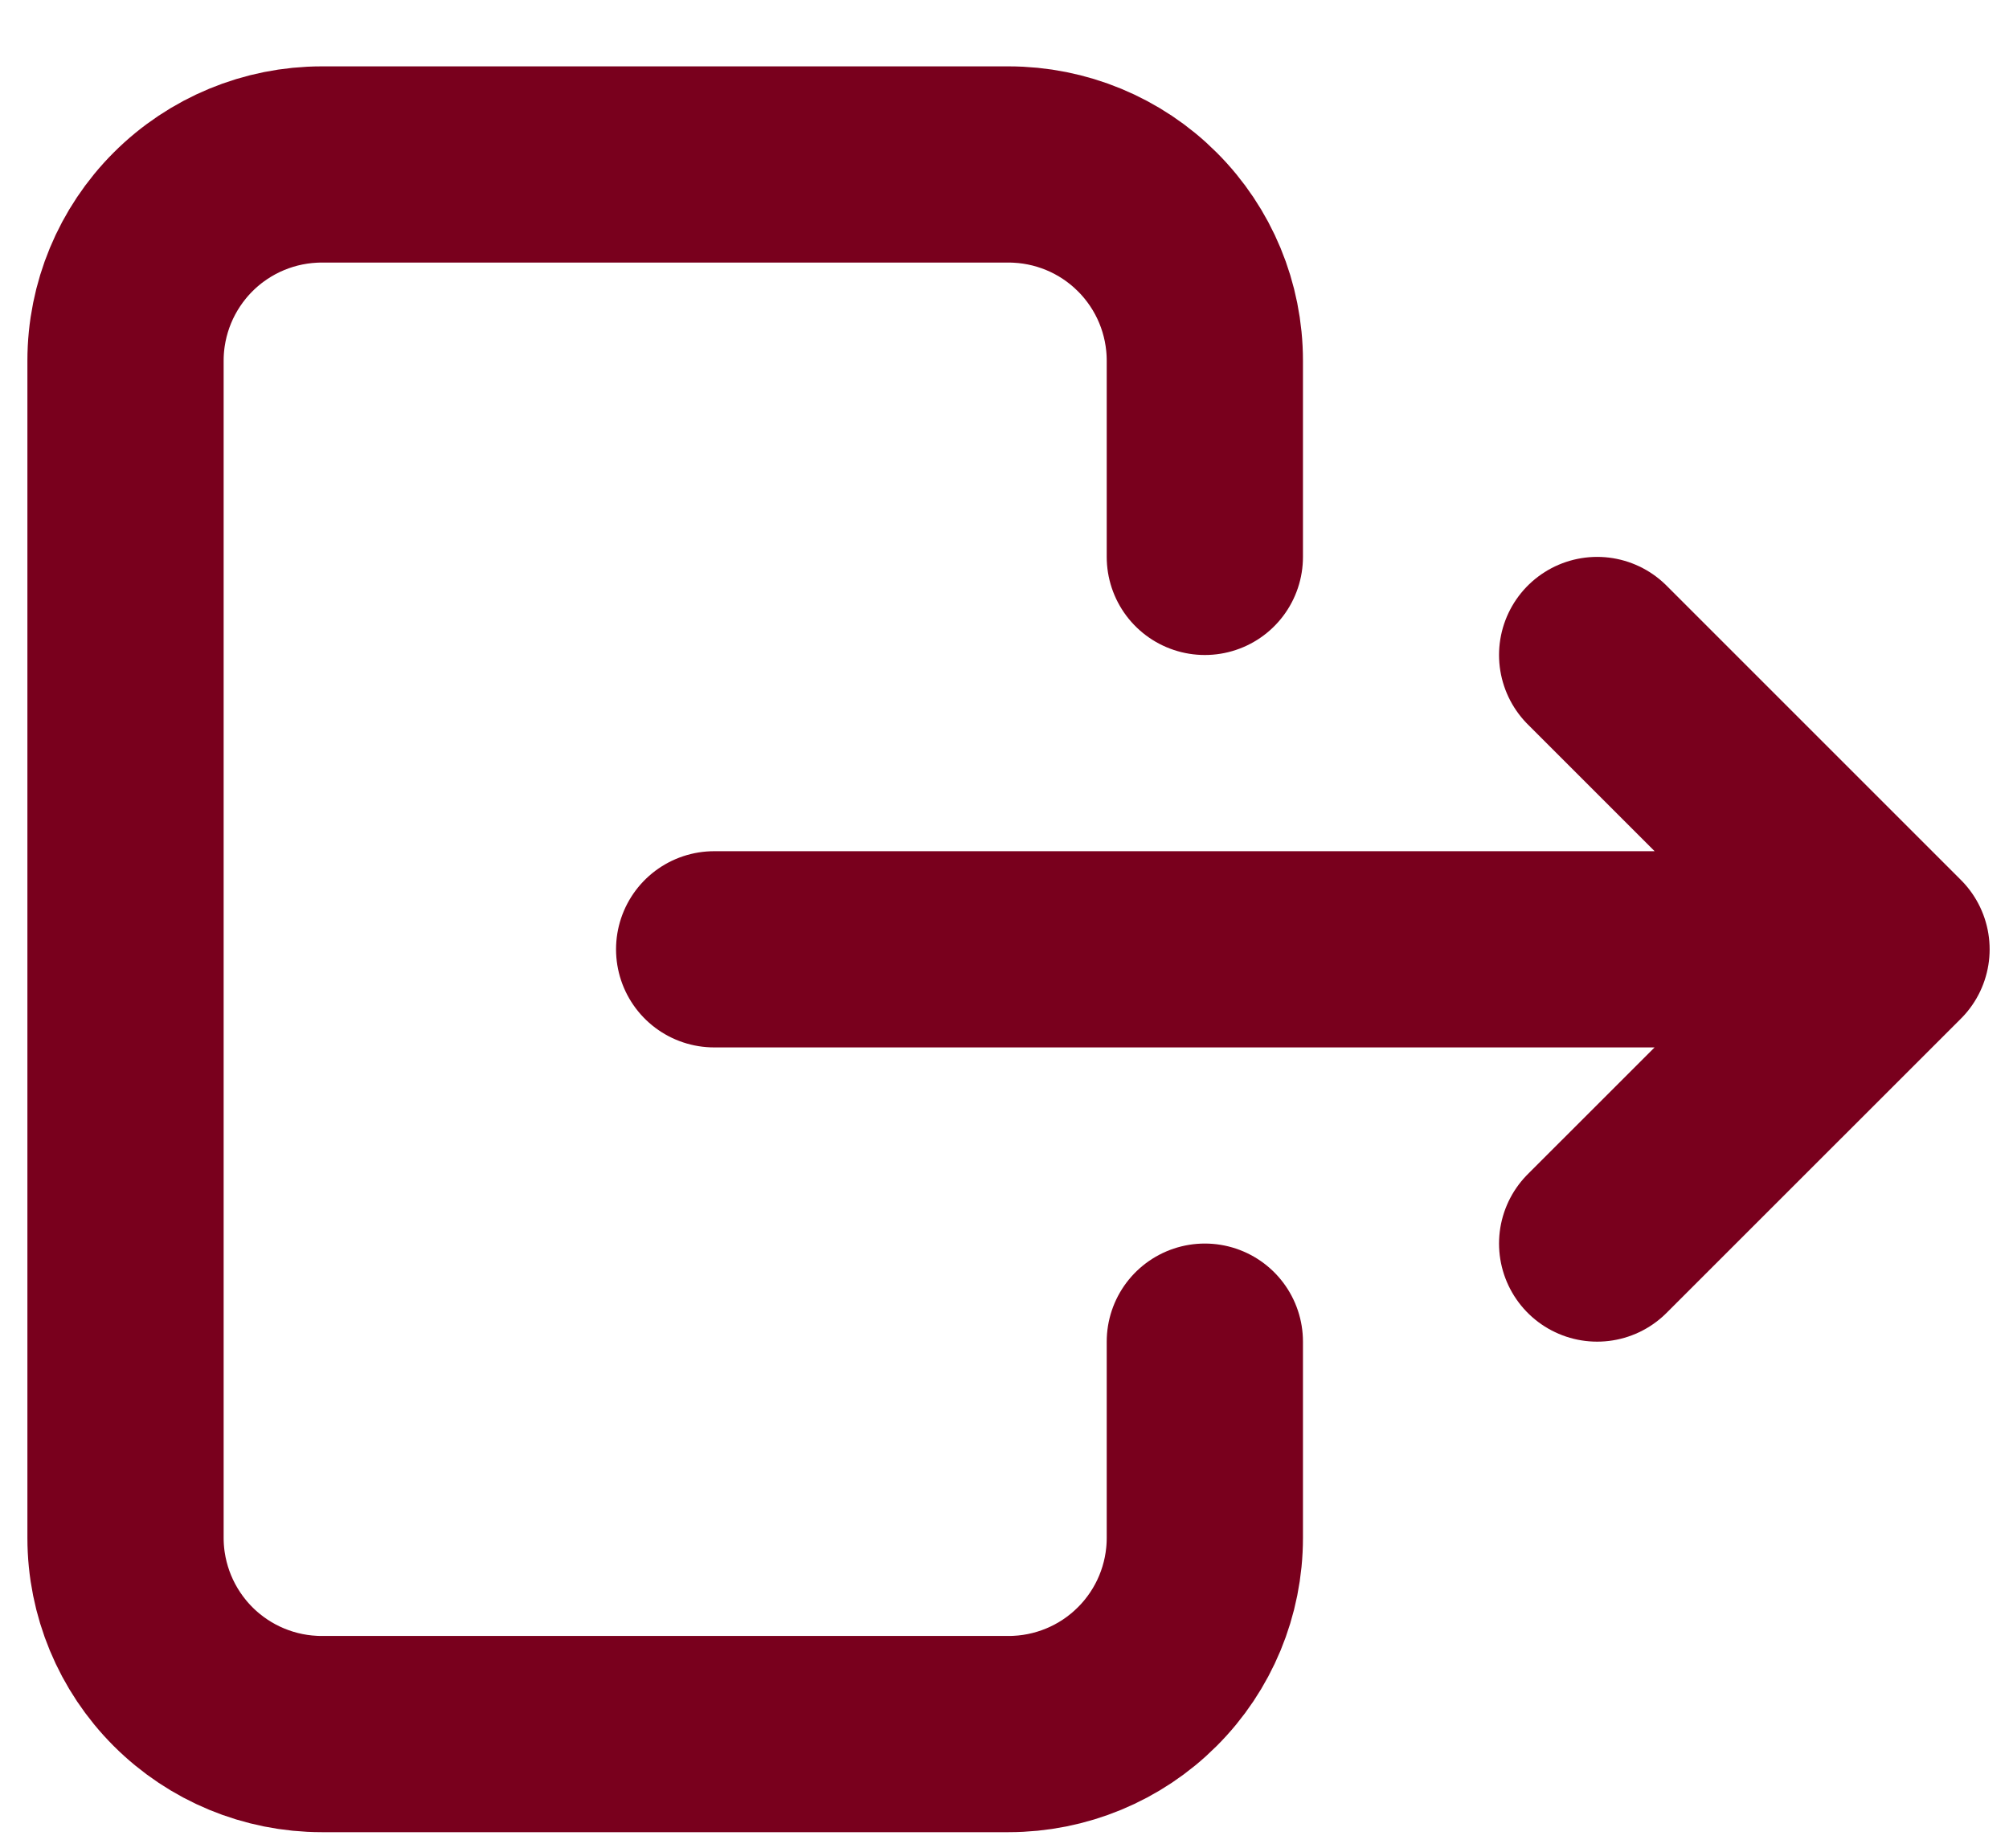
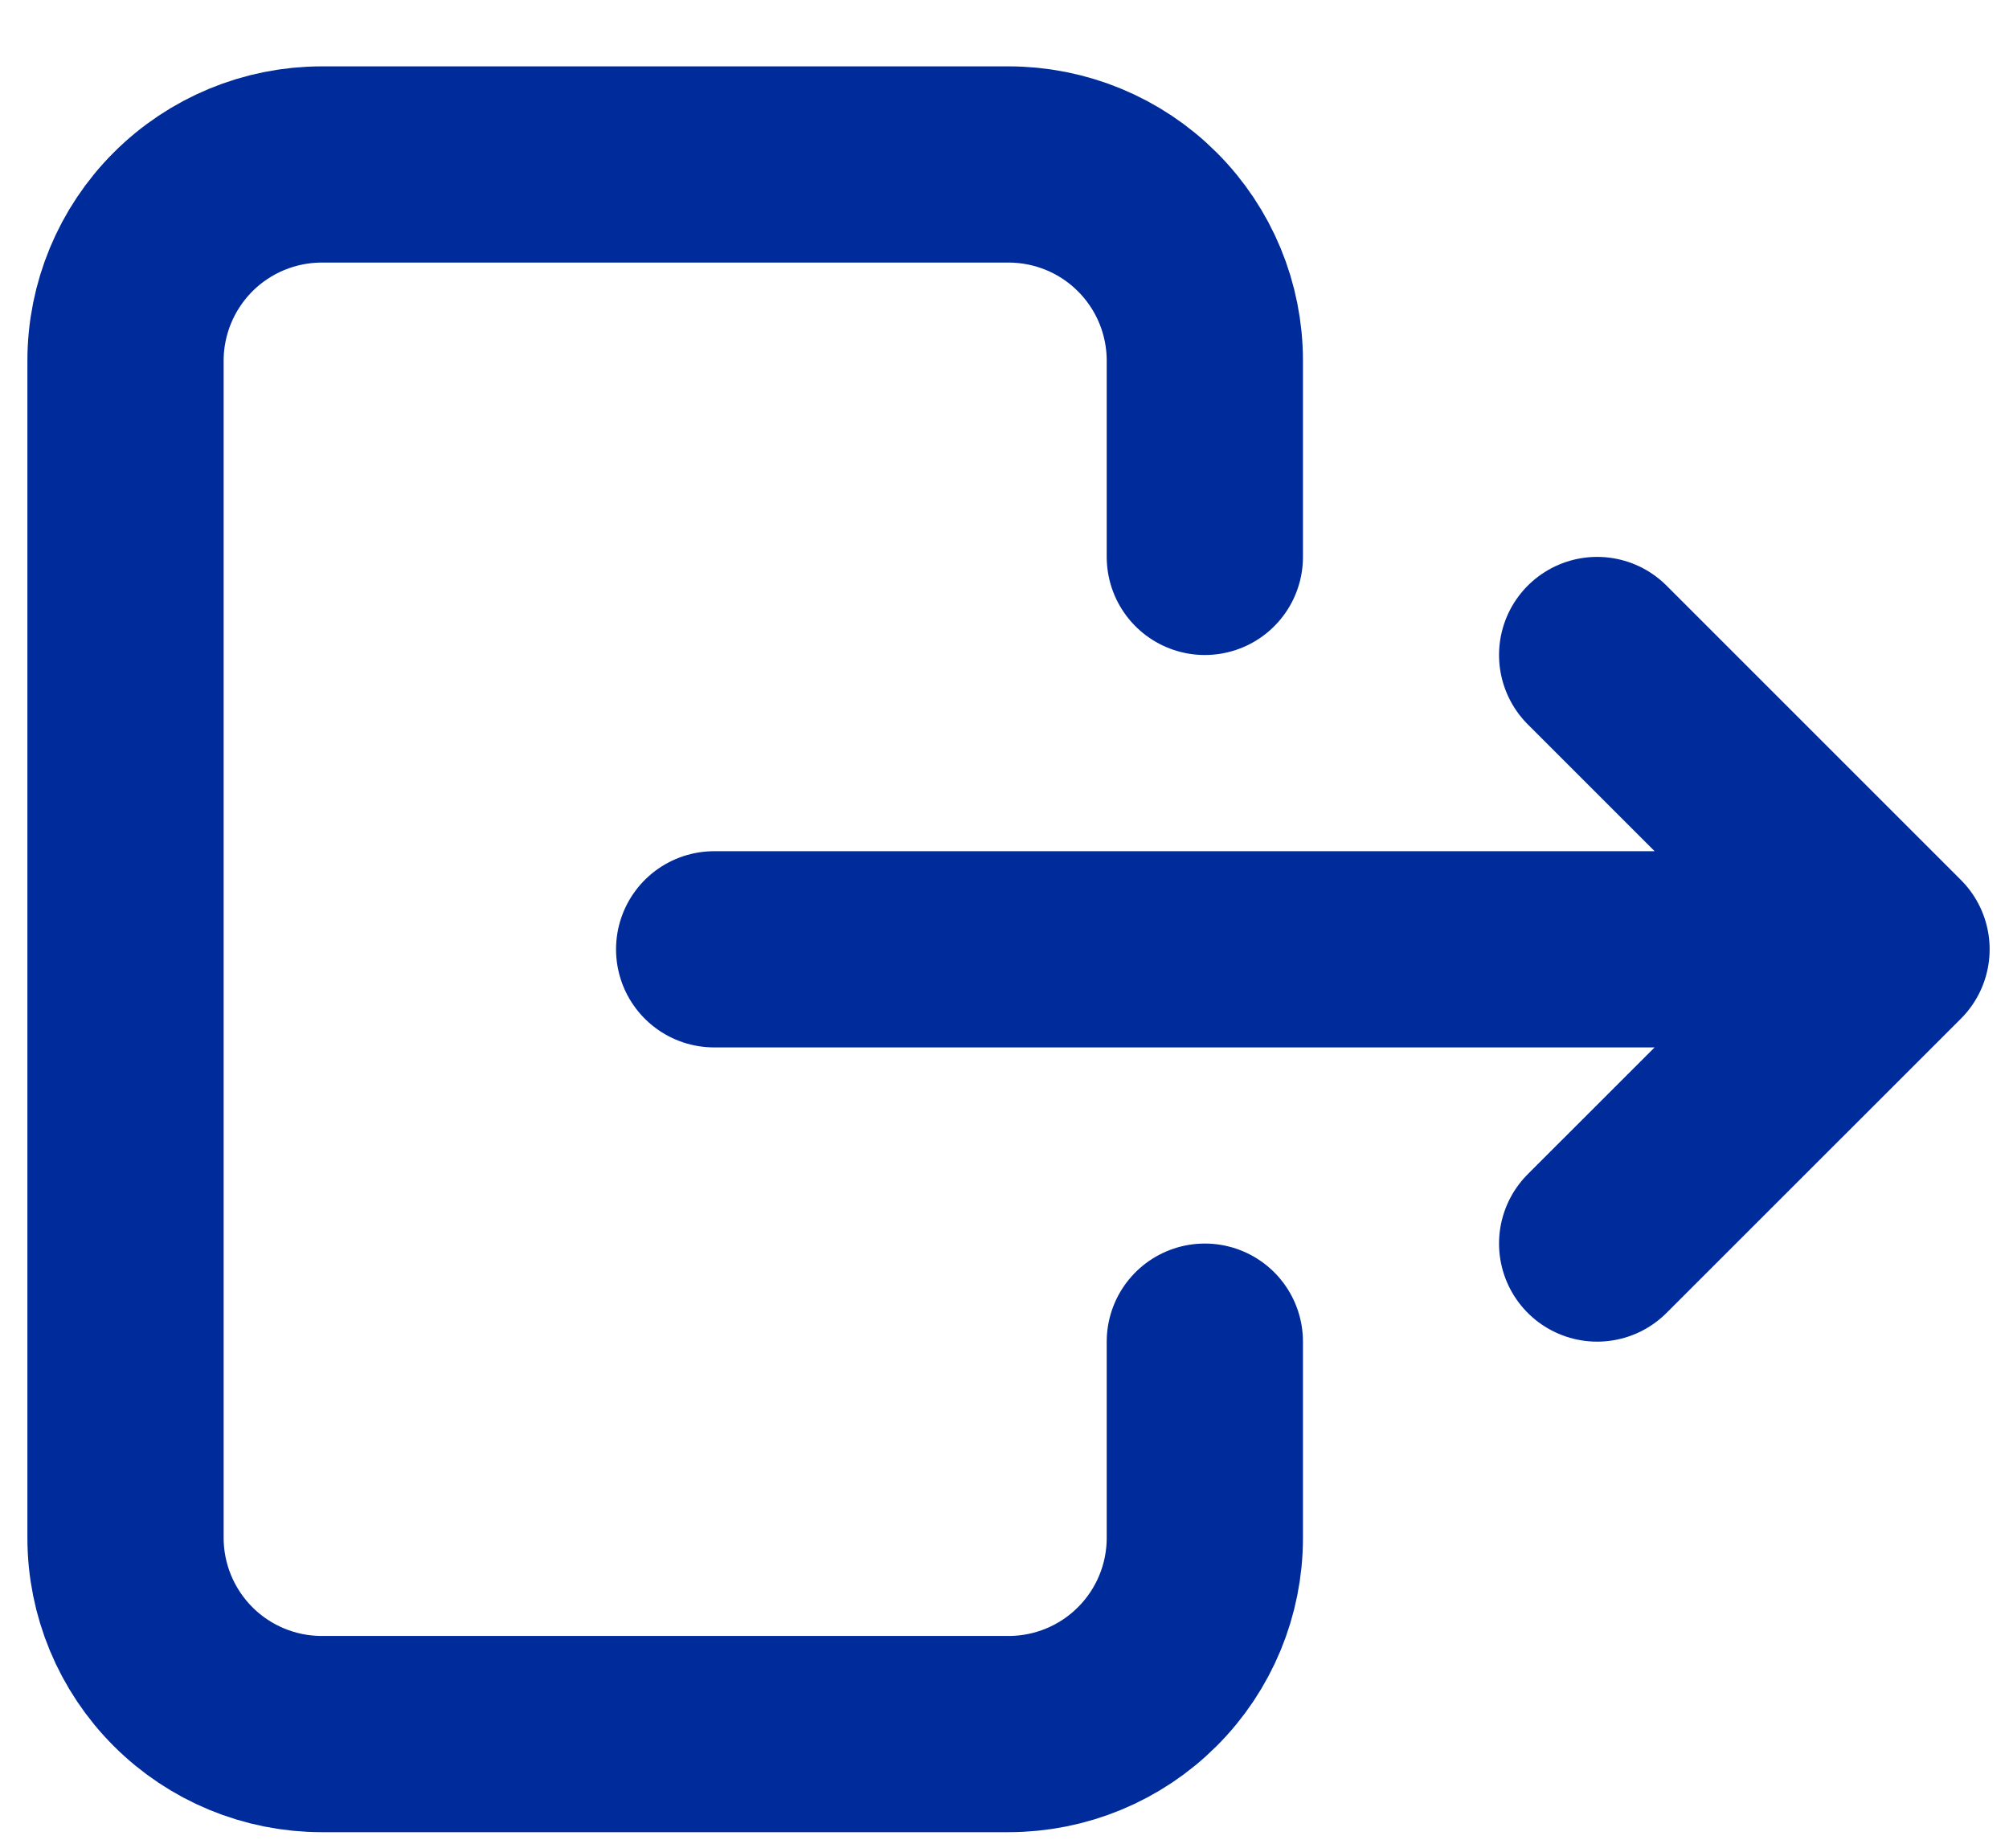
<svg xmlns="http://www.w3.org/2000/svg" width="25" height="23" viewBox="0 0 25 23" fill="none">
-   <path d="M14.993 6.931V4.489C14.993 3.841 14.736 3.22 14.277 2.762C13.82 2.304 13.198 2.047 12.551 2.047H4.004C3.357 2.047 2.736 2.304 2.278 2.762C1.82 3.22 1.562 3.841 1.562 4.489V19.14C1.562 19.788 1.82 20.409 2.278 20.867C2.736 21.325 3.357 21.582 4.004 21.582H12.551C13.198 21.582 13.82 21.325 14.277 20.867C14.736 20.409 14.993 19.788 14.993 19.14V16.698" stroke="#79001D" stroke-width="2.442" stroke-linecap="round" stroke-linejoin="round" />
-   <path d="M8.887 11.815H23.538M23.538 11.815L19.875 8.152M23.538 11.815L19.875 15.477" stroke="#79001D" stroke-width="2.442" stroke-linecap="round" stroke-linejoin="round" />
+   <path d="M14.993 6.931V4.489C14.993 3.841 14.736 3.22 14.277 2.762C13.82 2.304 13.198 2.047 12.551 2.047H4.004C3.357 2.047 2.736 2.304 2.278 2.762C1.82 3.22 1.562 3.841 1.562 4.489V19.14C1.562 19.788 1.82 20.409 2.278 20.867C2.736 21.325 3.357 21.582 4.004 21.582H12.551C13.198 21.582 13.82 21.325 14.277 20.867C14.736 20.409 14.993 19.788 14.993 19.14V16.698" stroke="#002b9b" stroke-width="2.442" stroke-linecap="round" stroke-linejoin="round" />
+   <path d="M8.887 11.815H23.538M23.538 11.815L19.875 8.152M23.538 11.815L19.875 15.477" stroke="#002b9b" stroke-width="2.442" stroke-linecap="round" stroke-linejoin="round" />
</svg>
